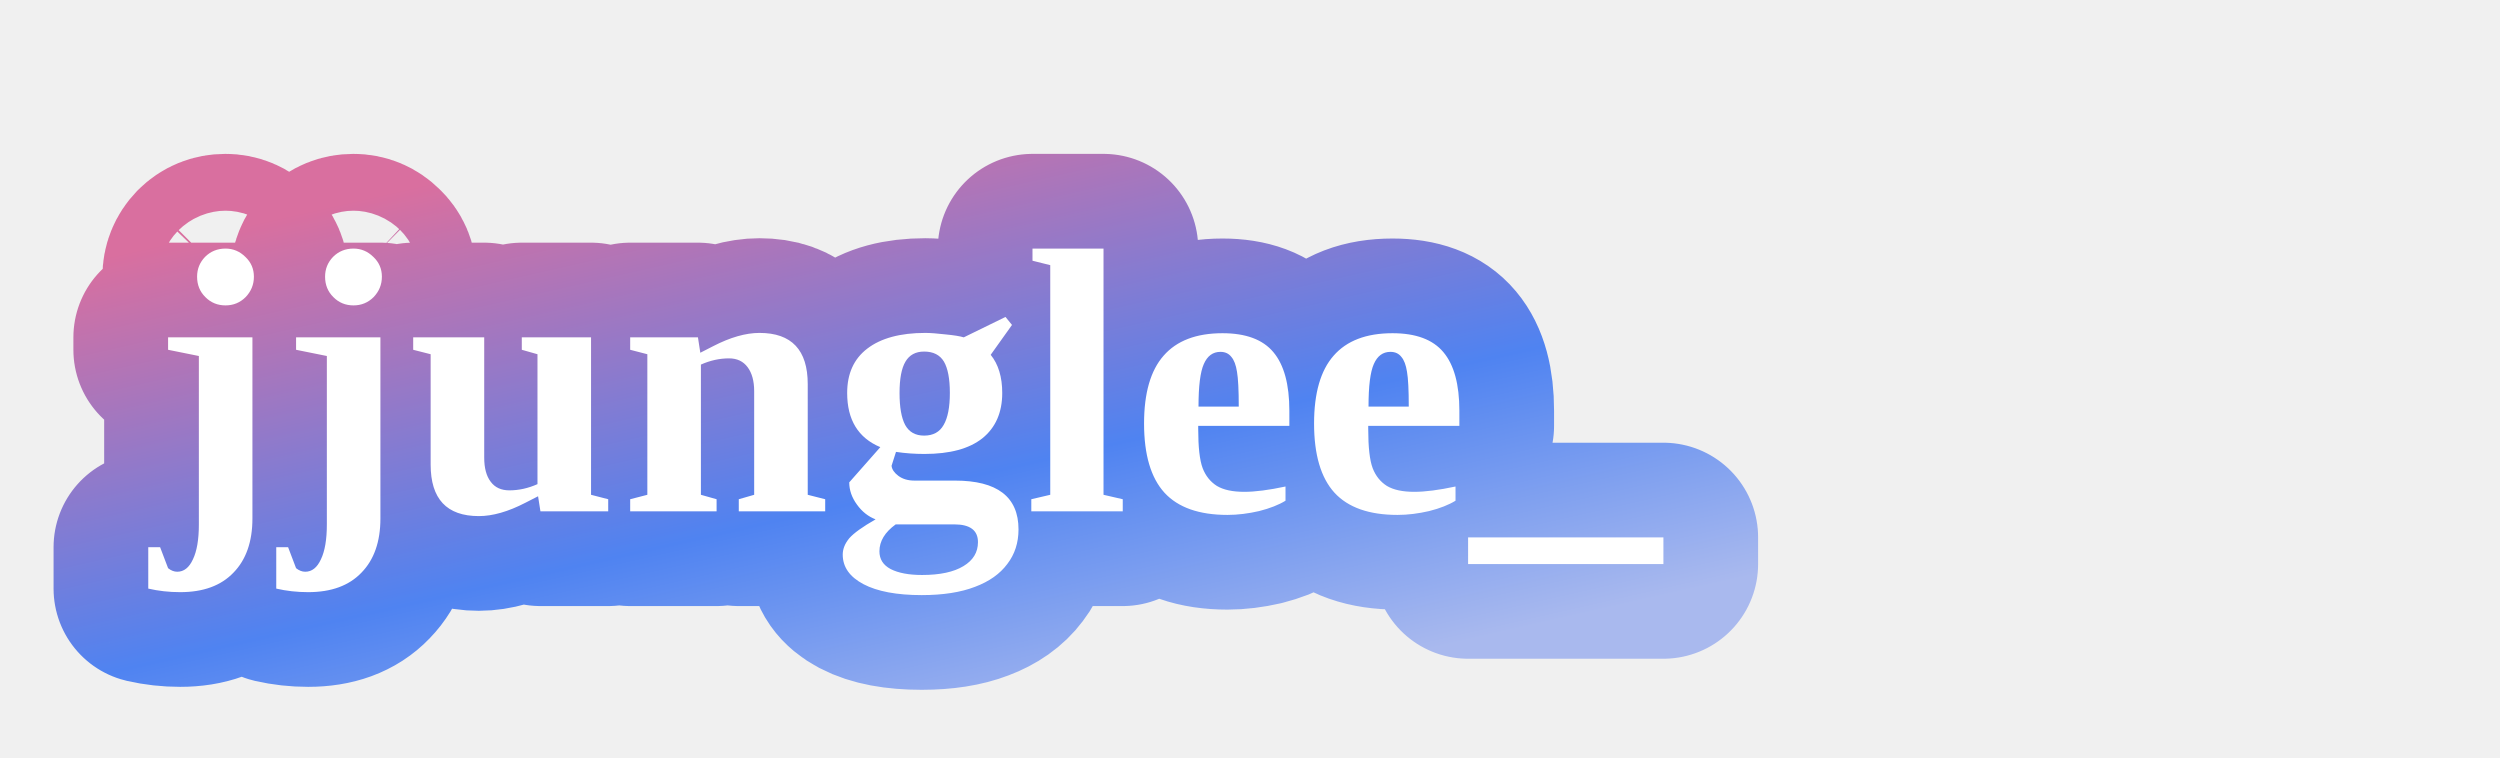
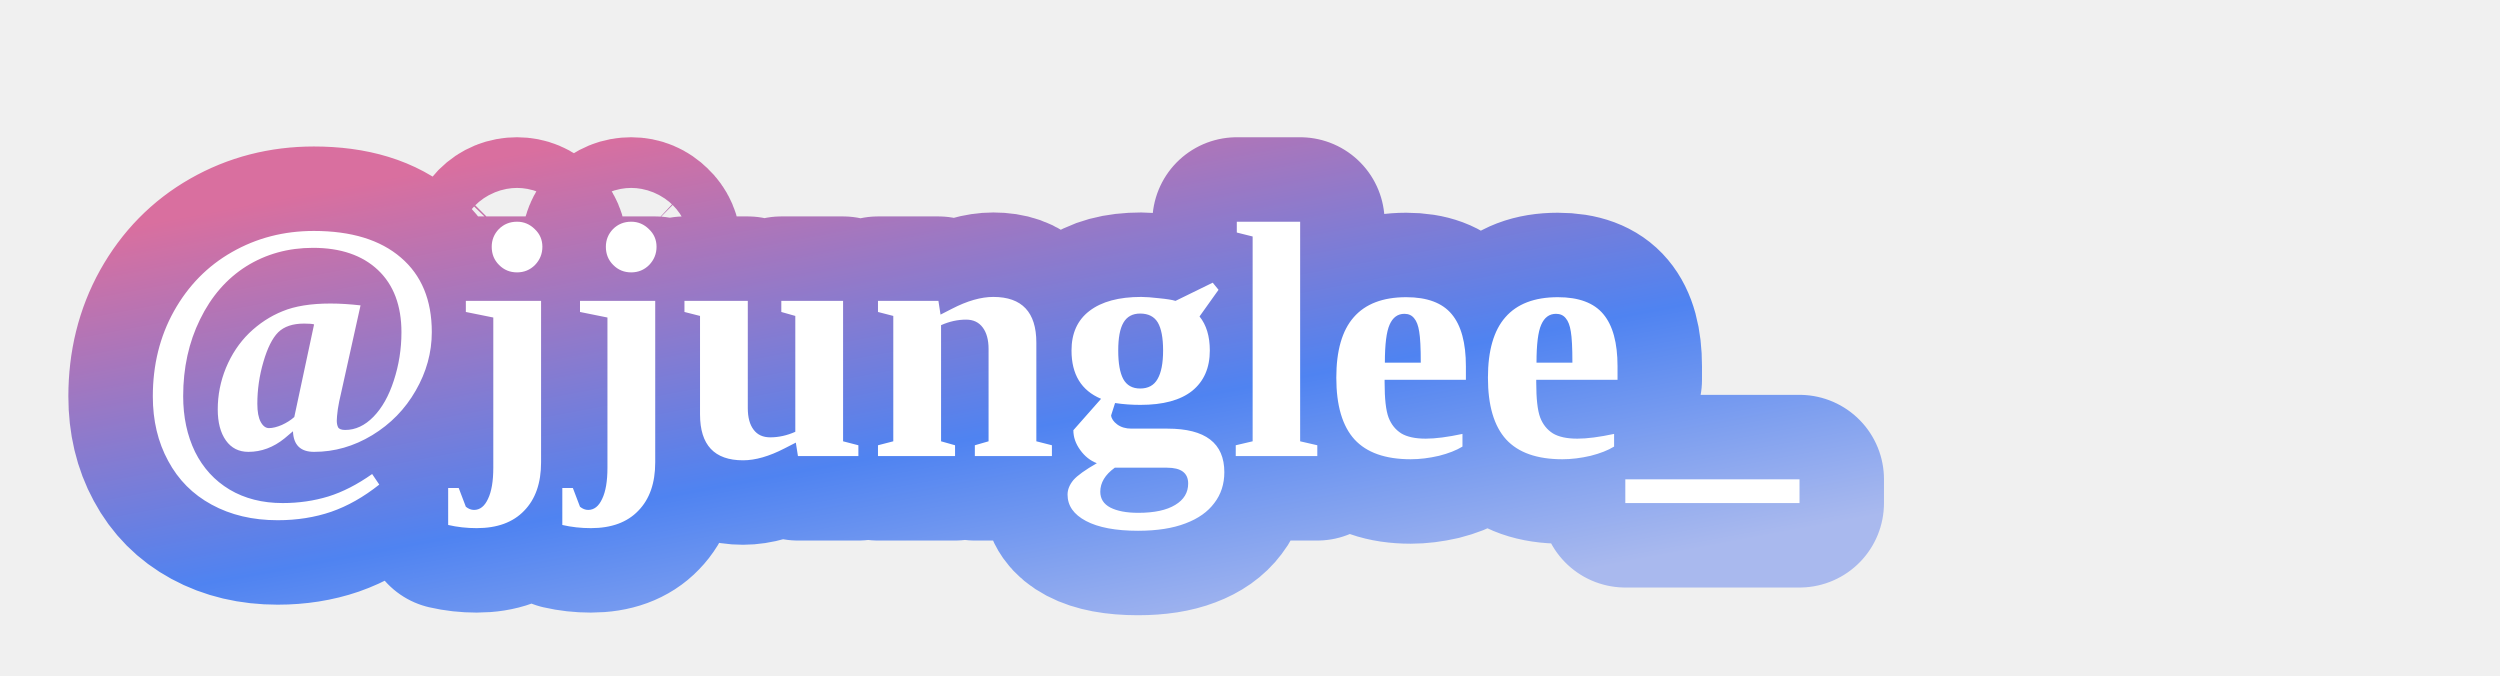
- <svg xmlns="http://www.w3.org/2000/svg" width="132" height="40" viewBox="0 0 132 40" role="img" aria-label="jjunglee_">
+ <svg xmlns="http://www.w3.org/2000/svg" width="148" height="40" viewBox="0 0 148 40" role="img" aria-label="@jjunglee_">
  <defs>
    <linearGradient id="pink" x1="0" y1="0" x2="1" y2="1">
      <stop offset="0" stop-color="#d96f9f" />
      <stop offset="0.6" stop-color="#4f83f1" />
      <stop offset="1" stop-color="#a9b9ee" />
    </linearGradient>
  </defs>
-   <text x="8" y="27" font-family="Fraunces, Georgia, 'Times New Roman', serif" font-size="20" font-weight="600" fill="#ffffff" stroke="url(#pink)" stroke-width="10" stroke-linejoin="round" paint-order="stroke fill" letter-spacing="0.1">jjunglee_</text>
+   <text x="8" y="27" font-family="Fraunces, Georgia, 'Times New Roman', serif" font-size="20" font-weight="600" fill="#ffffff" stroke="url(#pink)" stroke-width="10" stroke-linejoin="round" paint-order="stroke fill" letter-spacing="0.1">@jjunglee_</text>
</svg>
